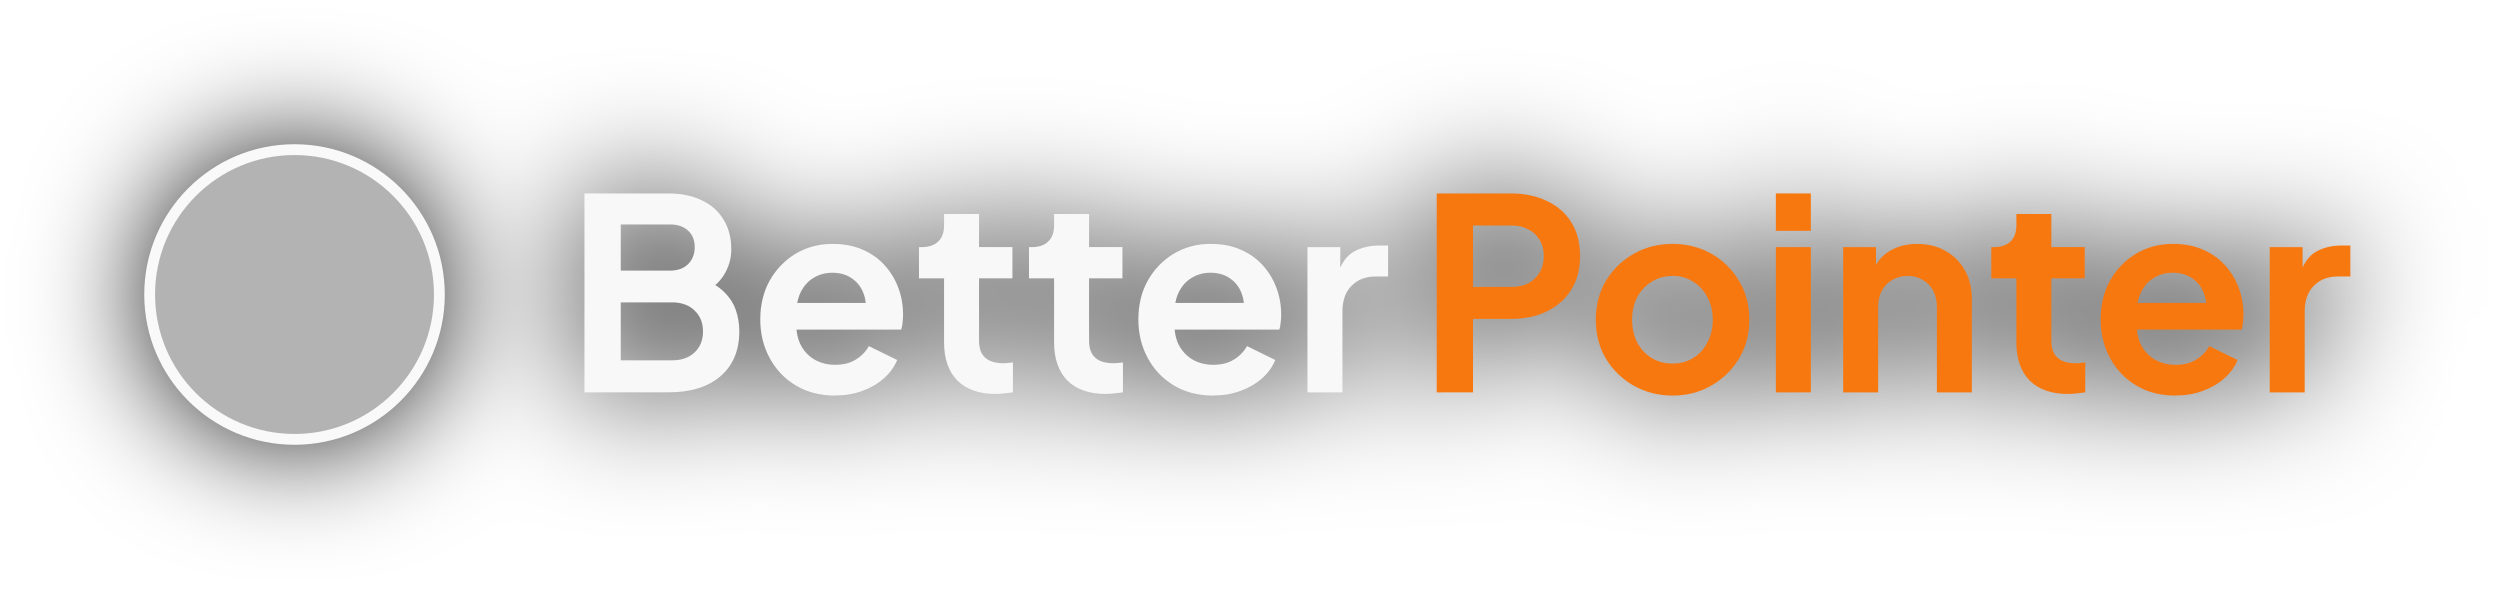
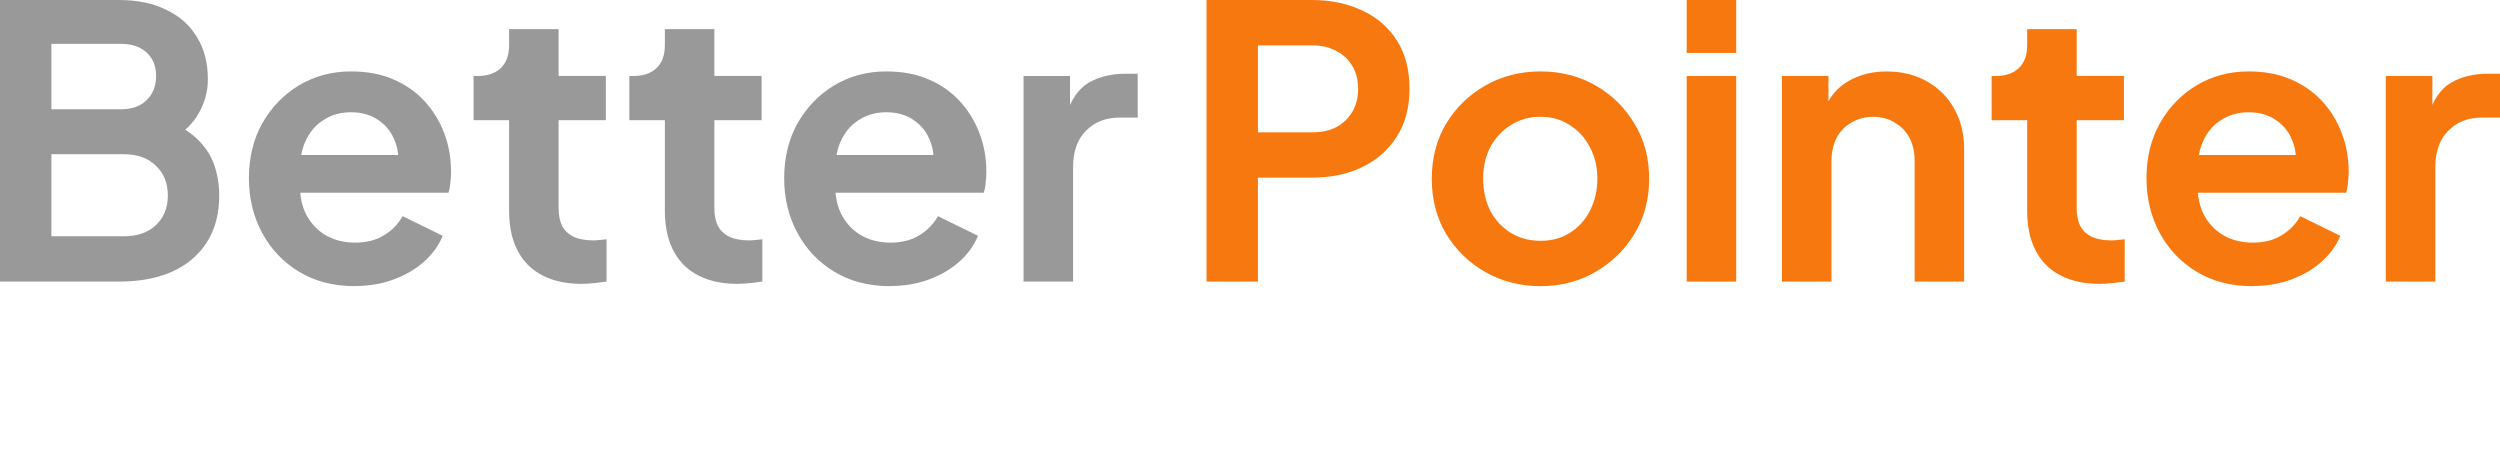
- <svg xmlns="http://www.w3.org/2000/svg" width="99.091mm" height="23.346mm" viewBox="0 0 99.091 23.346" version="1.1" id="svg5">
-   <defs id="defs2">
-     <filter style="color-interpolation-filters:sRGB" id="filter28275" x="-0.085" y="-0.74" width="1.169" height="2.481">
-       <feGaussianBlur stdDeviation="2.471" id="feGaussianBlur28277" />
-     </filter>
-   </defs>
-   <g id="layer1" transform="translate(-45.97449,-133.5311)">
-     <g id="g28183" style="mix-blend-mode:normal;fill:#000000;fill-opacity:1;stroke:none;filter:url(#filter28275)">
-       <g id="g28179" transform="translate(0,0.3492047)" style="fill:#000000;fill-opacity:1;stroke:none">
-         <g id="g28161" style="fill:#000000;fill-opacity:1;stroke:none">
-           <path d="m 69.14,148.734 v -7.885 h 3.323 q 0.783,0 1.333,0.275 0.561,0.265 0.857,0.762 0.307,0.487 0.307,1.185 0,0.54 -0.296,1.016 -0.286,0.466 -0.921,0.773 v -0.667 q 0.582,0.222 0.921,0.55 0.339,0.328 0.476,0.73 0.138,0.402 0.138,0.847 0,1.132 -0.751,1.778 -0.741,0.635 -2.064,0.635 z m 1.439,-1.27 h 2.032 q 0.561,0 0.889,-0.307 0.339,-0.317 0.339,-0.836 0,-0.519 -0.339,-0.836 -0.328,-0.318 -0.889,-0.318 h -2.032 z m 0,-3.556 h 1.958 q 0.444,0 0.709,-0.254 0.265,-0.265 0.265,-0.677 0,-0.413 -0.265,-0.656 -0.265,-0.243 -0.709,-0.243 h -1.958 z" style="font-size:10.583px;line-height:1.25;fill:#000000;fill-opacity:1;stroke:none;stroke-width:0.265" id="path28149" />
-           <path d="m 79.072,148.861 q -0.889,0 -1.556,-0.402 -0.667,-0.402 -1.037,-1.09 -0.37,-0.688 -0.37,-1.524 0,-0.868 0.37,-1.535 0.381,-0.677 1.027,-1.069 0.656,-0.392 1.46,-0.392 0.677,0 1.185,0.222 0.519,0.222 0.878,0.614 0.36,0.392 0.55,0.9 0.19,0.497 0.19,1.079 0,0.148 -0.021,0.307 -0.011,0.159 -0.053,0.275 h -4.445 v -1.058 h 3.662 l -0.656,0.497 q 0.095,-0.487 -0.053,-0.868 -0.138,-0.381 -0.466,-0.603 -0.317,-0.222 -0.773,-0.222 -0.434,0 -0.773,0.222 -0.339,0.212 -0.519,0.635 -0.169,0.413 -0.127,1.005 -0.042,0.529 0.138,0.942 0.191,0.402 0.55,0.624 0.37,0.222 0.847,0.222 0.476,0 0.804,-0.201 0.339,-0.201 0.529,-0.54 l 1.122,0.55 q -0.169,0.413 -0.529,0.73 -0.36,0.318 -0.857,0.497 -0.487,0.18 -1.079,0.18 z" style="font-size:10.583px;line-height:1.25;fill:#000000;fill-opacity:1;stroke:none;stroke-width:0.265" id="path28151" />
-           <path d="m 85.436,148.797 q -0.974,0 -1.513,-0.529 -0.529,-0.54 -0.529,-1.513 v -2.54 h -0.995 v -1.238 h 0.106 q 0.423,0 0.656,-0.222 0.233,-0.222 0.233,-0.646 v -0.445 h 1.386 v 1.312 h 1.323 v 1.238 h -1.323 v 2.466 q 0,0.286 0.095,0.487 0.106,0.201 0.317,0.307 0.222,0.106 0.561,0.106 0.074,0 0.169,-0.011 0.106,-0.011 0.201,-0.021 v 1.185 q -0.148,0.021 -0.339,0.042 -0.191,0.021 -0.349,0.021 z" style="font-size:10.583px;line-height:1.25;fill:#000000;fill-opacity:1;stroke:none;stroke-width:0.265" id="path28153" />
-           <path d="m 89.797,148.797 q -0.974,0 -1.513,-0.529 -0.529,-0.54 -0.529,-1.513 v -2.54 h -0.995 v -1.238 h 0.106 q 0.423,0 0.656,-0.222 0.233,-0.222 0.233,-0.646 v -0.445 h 1.386 v 1.312 h 1.323 v 1.238 h -1.323 v 2.466 q 0,0.286 0.095,0.487 0.106,0.201 0.317,0.307 0.222,0.106 0.561,0.106 0.074,0 0.169,-0.011 0.106,-0.011 0.201,-0.021 v 1.185 q -0.148,0.021 -0.339,0.042 -0.19,0.021 -0.349,0.021 z" style="font-size:10.583px;line-height:1.25;fill:#000000;fill-opacity:1;stroke:none;stroke-width:0.265" id="path28155" />
-           <path d="m 94.058,148.861 q -0.889,0 -1.556,-0.402 -0.667,-0.402 -1.037,-1.09 -0.37,-0.688 -0.37,-1.524 0,-0.868 0.37,-1.535 0.381,-0.677 1.027,-1.069 0.656,-0.392 1.46,-0.392 0.677,0 1.185,0.222 0.519,0.222 0.878,0.614 0.36,0.392 0.55,0.9 0.191,0.497 0.191,1.079 0,0.148 -0.021,0.307 -0.011,0.159 -0.053,0.275 h -4.445 v -1.058 h 3.662 l -0.656,0.497 q 0.095,-0.487 -0.053,-0.868 -0.138,-0.381 -0.466,-0.603 -0.317,-0.222 -0.773,-0.222 -0.434,0 -0.773,0.222 -0.339,0.212 -0.519,0.635 -0.169,0.413 -0.127,1.005 -0.042,0.529 0.138,0.942 0.191,0.402 0.55,0.624 0.37,0.222 0.847,0.222 0.476,0 0.804,-0.201 0.339,-0.201 0.529,-0.54 l 1.122,0.55 q -0.169,0.413 -0.529,0.73 -0.36,0.318 -0.857,0.497 -0.487,0.18 -1.079,0.18 z" style="font-size:10.583px;line-height:1.25;fill:#000000;fill-opacity:1;stroke:none;stroke-width:0.265" id="path28157" />
-           <path d="m 97.797,148.734 v -5.757 h 1.302 v 1.281 l -0.106,-0.191 q 0.201,-0.646 0.624,-0.9 0.434,-0.254 1.037,-0.254 h 0.339 v 1.228 h -0.497 q -0.593,0 -0.952,0.37 -0.36,0.36 -0.36,1.016 v 3.207 z" style="font-size:10.583px;line-height:1.25;fill:#000000;fill-opacity:1;stroke:none;stroke-width:0.265" id="path28159" />
-         </g>
-         <g id="g28177" transform="translate(1.058333)" style="fill:#000000;fill-opacity:1;stroke:none">
-           <path d="m 101.862,148.734 v -7.885 h 2.942 q 0.804,0 1.418,0.296 0.624,0.286 0.974,0.847 0.349,0.55 0.349,1.344 0,0.783 -0.36,1.344 -0.349,0.55 -0.963,0.847 -0.614,0.296 -1.418,0.296 h -1.503 v 2.91 z m 1.439,-4.18 h 1.524 q 0.392,0 0.677,-0.148 0.286,-0.159 0.445,-0.434 0.159,-0.275 0.159,-0.635 0,-0.37 -0.159,-0.635 -0.159,-0.275 -0.445,-0.423 -0.286,-0.159 -0.677,-0.159 h -1.524 z" style="font-weight:bold;font-size:10.583px;line-height:1.25;font-family:'Plus Jakarta Sans';-inkscape-font-specification:'Plus Jakarta Sans';fill:#000000;fill-opacity:1;stroke:none;stroke-width:0.265" id="path28163" />
-           <path d="m 111.216,148.861 q -0.847,0 -1.545,-0.392 -0.688,-0.392 -1.101,-1.069 -0.402,-0.677 -0.402,-1.545 0,-0.868 0.402,-1.545 0.413,-0.677 1.101,-1.069 0.688,-0.392 1.545,-0.392 0.847,0 1.535,0.392 0.688,0.392 1.09,1.069 0.413,0.667 0.413,1.545 0,0.868 -0.413,1.545 -0.413,0.677 -1.101,1.069 -0.688,0.392 -1.524,0.392 z m 0,-1.27 q 0.466,0 0.815,-0.222 0.36,-0.222 0.561,-0.614 0.212,-0.402 0.212,-0.9 0,-0.508 -0.212,-0.889 -0.201,-0.392 -0.561,-0.614 -0.349,-0.233 -0.815,-0.233 -0.476,0 -0.836,0.233 -0.36,0.222 -0.572,0.614 -0.201,0.381 -0.201,0.889 0,0.497 0.201,0.9 0.212,0.392 0.572,0.614 0.36,0.222 0.836,0.222 z" style="font-weight:bold;font-size:10.583px;line-height:1.25;font-family:'Plus Jakarta Sans';-inkscape-font-specification:'Plus Jakarta Sans';fill:#000000;fill-opacity:1;stroke:none;stroke-width:0.265" id="path28165" />
-           <path d="m 115.305,148.734 v -5.757 h 1.386 v 5.757 z m 0,-6.403 v -1.482 h 1.386 v 1.482 z" style="font-weight:bold;font-size:10.583px;line-height:1.25;font-family:'Plus Jakarta Sans';-inkscape-font-specification:'Plus Jakarta Sans';fill:#000000;fill-opacity:1;stroke:none;stroke-width:0.265" id="path28167" />
-           <path d="m 117.972,148.734 v -5.757 h 1.302 v 1.132 l -0.106,-0.201 q 0.201,-0.519 0.656,-0.783 0.466,-0.275 1.079,-0.275 0.635,0 1.122,0.275 0.497,0.275 0.773,0.773 0.275,0.487 0.275,1.132 v 3.704 h -1.386 v -3.376 q 0,-0.381 -0.148,-0.656 -0.148,-0.275 -0.413,-0.423 -0.254,-0.159 -0.603,-0.159 -0.339,0 -0.603,0.159 -0.265,0.148 -0.413,0.423 -0.148,0.275 -0.148,0.656 v 3.376 z" style="font-weight:bold;font-size:10.583px;line-height:1.25;font-family:'Plus Jakarta Sans';-inkscape-font-specification:'Plus Jakarta Sans';fill:#000000;fill-opacity:1;stroke:none;stroke-width:0.265" id="path28169" />
-           <path d="m 126.88,148.797 q -0.974,0 -1.513,-0.529 -0.529,-0.54 -0.529,-1.513 v -2.54 h -0.995 v -1.238 h 0.106 q 0.423,0 0.656,-0.222 0.233,-0.222 0.233,-0.646 v -0.445 h 1.386 v 1.312 h 1.323 v 1.238 h -1.323 v 2.466 q 0,0.286 0.095,0.487 0.106,0.201 0.318,0.307 0.222,0.106 0.561,0.106 0.074,0 0.169,-0.011 0.106,-0.011 0.201,-0.021 v 1.185 q -0.148,0.021 -0.339,0.042 -0.191,0.021 -0.349,0.021 z" style="font-weight:bold;font-size:10.583px;line-height:1.25;font-family:'Plus Jakarta Sans';-inkscape-font-specification:'Plus Jakarta Sans';fill:#000000;fill-opacity:1;stroke:none;stroke-width:0.265" id="path28171" />
-           <path d="m 131.141,148.861 q -0.889,0 -1.556,-0.402 -0.667,-0.402 -1.037,-1.09 -0.37,-0.688 -0.37,-1.524 0,-0.868 0.37,-1.535 0.381,-0.677 1.027,-1.069 0.656,-0.392 1.46,-0.392 0.677,0 1.185,0.222 0.519,0.222 0.878,0.614 0.36,0.392 0.55,0.9 0.191,0.497 0.191,1.079 0,0.148 -0.021,0.307 -0.011,0.159 -0.053,0.275 h -4.445 v -1.058 h 3.662 l -0.656,0.497 q 0.095,-0.487 -0.053,-0.868 -0.138,-0.381 -0.466,-0.603 -0.318,-0.222 -0.773,-0.222 -0.434,0 -0.773,0.222 -0.339,0.212 -0.519,0.635 -0.169,0.413 -0.127,1.005 -0.042,0.529 0.138,0.942 0.191,0.402 0.55,0.624 0.37,0.222 0.847,0.222 0.476,0 0.804,-0.201 0.339,-0.201 0.529,-0.54 l 1.122,0.55 q -0.169,0.413 -0.529,0.73 -0.36,0.318 -0.857,0.497 -0.487,0.18 -1.079,0.18 z" style="font-weight:bold;font-size:10.583px;line-height:1.25;font-family:'Plus Jakarta Sans';-inkscape-font-specification:'Plus Jakarta Sans';fill:#000000;fill-opacity:1;stroke:none;stroke-width:0.265" id="path28173" />
-           <path d="m 134.88,148.734 v -5.757 h 1.302 v 1.281 l -0.106,-0.191 q 0.201,-0.646 0.624,-0.9 0.434,-0.254 1.037,-0.254 h 0.339 v 1.228 h -0.497 q -0.593,0 -0.953,0.37 -0.36,0.36 -0.36,1.016 v 3.207 z" style="font-weight:bold;font-size:10.583px;line-height:1.25;font-family:'Plus Jakarta Sans';-inkscape-font-specification:'Plus Jakarta Sans';fill:#000000;fill-opacity:1;stroke:none;stroke-width:0.265" id="path28175" />
-         </g>
-       </g>
-       <circle style="fill:#000000;fill-opacity:1;stroke:none;stroke-width:0.429;stroke-linecap:round;stroke-linejoin:round;stroke-miterlimit:4;stroke-dasharray:none" id="circle28181" cx="57.648" cy="145.204" r="5.742" />
+ <svg xmlns="http://www.w3.org/2000/svg" width="264.545" height="50" viewBox="0 0 69.994 13.229" version="1.1" id="svg5">
+   <defs id="defs2" />
+   <g id="layer1" transform="translate(-74.51382,-144.4906)">
+     <g id="g21306" transform="translate(5.373642,3.641307)" style="fill:#999999">
+       <path d="m 69.14,148.734 v -7.885 h 3.323 q 0.783,0 1.333,0.275 0.561,0.265 0.857,0.762 0.307,0.487 0.307,1.185 0,0.54 -0.296,1.016 -0.286,0.466 -0.921,0.773 v -0.667 q 0.582,0.222 0.921,0.55 0.339,0.328 0.476,0.73 0.138,0.402 0.138,0.847 0,1.132 -0.751,1.778 -0.741,0.635 -2.064,0.635 z m 1.439,-1.27 h 2.032 q 0.561,0 0.889,-0.307 0.339,-0.317 0.339,-0.836 0,-0.519 -0.339,-0.836 -0.328,-0.318 -0.889,-0.318 h -2.032 z m 0,-3.556 h 1.958 q 0.444,0 0.709,-0.254 0.265,-0.265 0.265,-0.677 0,-0.413 -0.265,-0.656 -0.265,-0.243 -0.709,-0.243 h -1.958 z" style="font-size:10.583px;line-height:1.25;fill:#999999;stroke-width:0.265" id="path21242" />
+       <path d="m 79.072,148.861 q -0.889,0 -1.556,-0.402 -0.667,-0.402 -1.037,-1.09 -0.37,-0.688 -0.37,-1.524 0,-0.868 0.37,-1.535 0.381,-0.677 1.027,-1.069 0.656,-0.392 1.46,-0.392 0.677,0 1.185,0.222 0.519,0.222 0.878,0.614 0.36,0.392 0.55,0.9 0.19,0.497 0.19,1.079 0,0.148 -0.021,0.307 -0.011,0.159 -0.053,0.275 h -4.445 v -1.058 h 3.662 l -0.656,0.497 q 0.095,-0.487 -0.053,-0.868 -0.138,-0.381 -0.466,-0.603 -0.317,-0.222 -0.773,-0.222 -0.434,0 -0.773,0.222 -0.339,0.212 -0.519,0.635 -0.169,0.413 -0.127,1.005 -0.042,0.529 0.138,0.942 0.191,0.402 0.55,0.624 0.37,0.222 0.847,0.222 0.476,0 0.804,-0.201 0.339,-0.201 0.529,-0.54 l 1.122,0.55 q -0.169,0.413 -0.529,0.73 -0.36,0.318 -0.857,0.497 -0.487,0.18 -1.079,0.18 z" style="font-size:10.583px;line-height:1.25;fill:#999999;stroke-width:0.265" id="path21244" />
+       <path d="m 85.436,148.797 q -0.974,0 -1.513,-0.529 -0.529,-0.54 -0.529,-1.513 v -2.54 h -0.995 v -1.238 h 0.106 q 0.423,0 0.656,-0.222 0.233,-0.222 0.233,-0.646 v -0.445 h 1.386 v 1.312 h 1.323 v 1.238 h -1.323 v 2.466 q 0,0.286 0.095,0.487 0.106,0.201 0.317,0.307 0.222,0.106 0.561,0.106 0.074,0 0.169,-0.011 0.106,-0.011 0.201,-0.021 v 1.185 q -0.148,0.021 -0.339,0.042 -0.191,0.021 -0.349,0.021 z" style="font-size:10.583px;line-height:1.25;fill:#999999;stroke-width:0.265" id="path21246" />
+       <path d="m 89.797,148.797 q -0.974,0 -1.513,-0.529 -0.529,-0.54 -0.529,-1.513 v -2.54 h -0.995 v -1.238 h 0.106 q 0.423,0 0.656,-0.222 0.233,-0.222 0.233,-0.646 v -0.445 h 1.386 v 1.312 h 1.323 v 1.238 h -1.323 v 2.466 q 0,0.286 0.095,0.487 0.106,0.201 0.317,0.307 0.222,0.106 0.561,0.106 0.074,0 0.169,-0.011 0.106,-0.011 0.201,-0.021 v 1.185 q -0.148,0.021 -0.339,0.042 -0.19,0.021 -0.349,0.021 z" style="font-size:10.583px;line-height:1.25;fill:#999999;stroke-width:0.265" id="path21248" />
+       <path d="m 94.058,148.861 q -0.889,0 -1.556,-0.402 -0.667,-0.402 -1.037,-1.09 -0.37,-0.688 -0.37,-1.524 0,-0.868 0.37,-1.535 0.381,-0.677 1.027,-1.069 0.656,-0.392 1.46,-0.392 0.677,0 1.185,0.222 0.519,0.222 0.878,0.614 0.36,0.392 0.55,0.9 0.191,0.497 0.191,1.079 0,0.148 -0.021,0.307 -0.011,0.159 -0.053,0.275 h -4.445 v -1.058 h 3.662 l -0.656,0.497 q 0.095,-0.487 -0.053,-0.868 -0.138,-0.381 -0.466,-0.603 -0.317,-0.222 -0.773,-0.222 -0.434,0 -0.773,0.222 -0.339,0.212 -0.519,0.635 -0.169,0.413 -0.127,1.005 -0.042,0.529 0.138,0.942 0.191,0.402 0.55,0.624 0.37,0.222 0.847,0.222 0.476,0 0.804,-0.201 0.339,-0.201 0.529,-0.54 l 1.122,0.55 q -0.169,0.413 -0.529,0.73 -0.36,0.318 -0.857,0.497 -0.487,0.18 -1.079,0.18 z" style="font-size:10.583px;line-height:1.25;fill:#999999;stroke-width:0.265" id="path21250" />
+       <path d="m 97.797,148.734 v -5.757 h 1.302 v 1.281 l -0.106,-0.191 q 0.201,-0.646 0.624,-0.9 0.434,-0.254 1.037,-0.254 h 0.339 v 1.228 h -0.497 q -0.593,0 -0.952,0.37 -0.36,0.36 -0.36,1.016 v 3.207 z" style="font-size:10.583px;line-height:1.25;fill:#999999;stroke-width:0.265" id="path21252" />
    </g>
-     <g id="g27750" transform="translate(0,0.3492047)">
-       <g id="g21306">
-         <path d="m 69.14,148.734 v -7.885 h 3.323 q 0.783,0 1.333,0.275 0.561,0.265 0.857,0.762 0.307,0.487 0.307,1.185 0,0.54 -0.296,1.016 -0.286,0.466 -0.921,0.773 v -0.667 q 0.582,0.222 0.921,0.55 0.339,0.328 0.476,0.73 0.138,0.402 0.138,0.847 0,1.132 -0.751,1.778 -0.741,0.635 -2.064,0.635 z m 1.439,-1.27 h 2.032 q 0.561,0 0.889,-0.307 0.339,-0.317 0.339,-0.836 0,-0.519 -0.339,-0.836 -0.328,-0.318 -0.889,-0.318 h -2.032 z m 0,-3.556 h 1.958 q 0.444,0 0.709,-0.254 0.265,-0.265 0.265,-0.677 0,-0.413 -0.265,-0.656 -0.265,-0.243 -0.709,-0.243 h -1.958 z" style="font-size:10.583px;line-height:1.25;fill:#f8f8f8;stroke-width:0.265" id="path21242" />
-         <path d="m 79.072,148.861 q -0.889,0 -1.556,-0.402 -0.667,-0.402 -1.037,-1.09 -0.37,-0.688 -0.37,-1.524 0,-0.868 0.37,-1.535 0.381,-0.677 1.027,-1.069 0.656,-0.392 1.46,-0.392 0.677,0 1.185,0.222 0.519,0.222 0.878,0.614 0.36,0.392 0.55,0.9 0.19,0.497 0.19,1.079 0,0.148 -0.021,0.307 -0.011,0.159 -0.053,0.275 h -4.445 v -1.058 h 3.662 l -0.656,0.497 q 0.095,-0.487 -0.053,-0.868 -0.138,-0.381 -0.466,-0.603 -0.317,-0.222 -0.773,-0.222 -0.434,0 -0.773,0.222 -0.339,0.212 -0.519,0.635 -0.169,0.413 -0.127,1.005 -0.042,0.529 0.138,0.942 0.191,0.402 0.55,0.624 0.37,0.222 0.847,0.222 0.476,0 0.804,-0.201 0.339,-0.201 0.529,-0.54 l 1.122,0.55 q -0.169,0.413 -0.529,0.73 -0.36,0.318 -0.857,0.497 -0.487,0.18 -1.079,0.18 z" style="font-size:10.583px;line-height:1.25;fill:#f8f8f8;stroke-width:0.265" id="path21244" />
-         <path d="m 85.436,148.797 q -0.974,0 -1.513,-0.529 -0.529,-0.54 -0.529,-1.513 v -2.54 h -0.995 v -1.238 h 0.106 q 0.423,0 0.656,-0.222 0.233,-0.222 0.233,-0.646 v -0.445 h 1.386 v 1.312 h 1.323 v 1.238 h -1.323 v 2.466 q 0,0.286 0.095,0.487 0.106,0.201 0.317,0.307 0.222,0.106 0.561,0.106 0.074,0 0.169,-0.011 0.106,-0.011 0.201,-0.021 v 1.185 q -0.148,0.021 -0.339,0.042 -0.191,0.021 -0.349,0.021 z" style="font-size:10.583px;line-height:1.25;fill:#f8f8f8;stroke-width:0.265" id="path21246" />
-         <path d="m 89.797,148.797 q -0.974,0 -1.513,-0.529 -0.529,-0.54 -0.529,-1.513 v -2.54 h -0.995 v -1.238 h 0.106 q 0.423,0 0.656,-0.222 0.233,-0.222 0.233,-0.646 v -0.445 h 1.386 v 1.312 h 1.323 v 1.238 h -1.323 v 2.466 q 0,0.286 0.095,0.487 0.106,0.201 0.317,0.307 0.222,0.106 0.561,0.106 0.074,0 0.169,-0.011 0.106,-0.011 0.201,-0.021 v 1.185 q -0.148,0.021 -0.339,0.042 -0.19,0.021 -0.349,0.021 z" style="font-size:10.583px;line-height:1.25;fill:#f8f8f8;stroke-width:0.265" id="path21248" />
-         <path d="m 94.058,148.861 q -0.889,0 -1.556,-0.402 -0.667,-0.402 -1.037,-1.09 -0.37,-0.688 -0.37,-1.524 0,-0.868 0.37,-1.535 0.381,-0.677 1.027,-1.069 0.656,-0.392 1.46,-0.392 0.677,0 1.185,0.222 0.519,0.222 0.878,0.614 0.36,0.392 0.55,0.9 0.191,0.497 0.191,1.079 0,0.148 -0.021,0.307 -0.011,0.159 -0.053,0.275 h -4.445 v -1.058 h 3.662 l -0.656,0.497 q 0.095,-0.487 -0.053,-0.868 -0.138,-0.381 -0.466,-0.603 -0.317,-0.222 -0.773,-0.222 -0.434,0 -0.773,0.222 -0.339,0.212 -0.519,0.635 -0.169,0.413 -0.127,1.005 -0.042,0.529 0.138,0.942 0.191,0.402 0.55,0.624 0.37,0.222 0.847,0.222 0.476,0 0.804,-0.201 0.339,-0.201 0.529,-0.54 l 1.122,0.55 q -0.169,0.413 -0.529,0.73 -0.36,0.318 -0.857,0.497 -0.487,0.18 -1.079,0.18 z" style="font-size:10.583px;line-height:1.25;fill:#f8f8f8;stroke-width:0.265" id="path21250" />
-         <path d="m 97.797,148.734 v -5.757 h 1.302 v 1.281 l -0.106,-0.191 q 0.201,-0.646 0.624,-0.9 0.434,-0.254 1.037,-0.254 h 0.339 v 1.228 h -0.497 q -0.593,0 -0.952,0.37 -0.36,0.36 -0.36,1.016 v 3.207 z" style="font-size:10.583px;line-height:1.25;fill:#f8f8f8;stroke-width:0.265" id="path21252" />
-       </g>
-       <g id="g21315" transform="translate(1.058333)">
-         <path d="m 101.862,148.734 v -7.885 h 2.942 q 0.804,0 1.418,0.296 0.624,0.286 0.974,0.847 0.349,0.55 0.349,1.344 0,0.783 -0.36,1.344 -0.349,0.55 -0.963,0.847 -0.614,0.296 -1.418,0.296 h -1.503 v 2.91 z m 1.439,-4.18 h 1.524 q 0.392,0 0.677,-0.148 0.286,-0.159 0.445,-0.434 0.159,-0.275 0.159,-0.635 0,-0.37 -0.159,-0.635 -0.159,-0.275 -0.445,-0.423 -0.286,-0.159 -0.677,-0.159 h -1.524 z" style="font-weight:bold;font-size:10.583px;line-height:1.25;font-family:'Plus Jakarta Sans';-inkscape-font-specification:'Plus Jakarta Sans';fill:#f87810;stroke-width:0.265" id="path21254" />
-         <path d="m 111.216,148.861 q -0.847,0 -1.545,-0.392 -0.688,-0.392 -1.101,-1.069 -0.402,-0.677 -0.402,-1.545 0,-0.868 0.402,-1.545 0.413,-0.677 1.101,-1.069 0.688,-0.392 1.545,-0.392 0.847,0 1.535,0.392 0.688,0.392 1.09,1.069 0.413,0.667 0.413,1.545 0,0.868 -0.413,1.545 -0.413,0.677 -1.101,1.069 -0.688,0.392 -1.524,0.392 z m 0,-1.27 q 0.466,0 0.815,-0.222 0.36,-0.222 0.561,-0.614 0.212,-0.402 0.212,-0.9 0,-0.508 -0.212,-0.889 -0.201,-0.392 -0.561,-0.614 -0.349,-0.233 -0.815,-0.233 -0.476,0 -0.836,0.233 -0.36,0.222 -0.572,0.614 -0.201,0.381 -0.201,0.889 0,0.497 0.201,0.9 0.212,0.392 0.572,0.614 0.36,0.222 0.836,0.222 z" style="font-weight:bold;font-size:10.583px;line-height:1.25;font-family:'Plus Jakarta Sans';-inkscape-font-specification:'Plus Jakarta Sans';fill:#f87810;stroke-width:0.265" id="path21256" />
-         <path d="m 115.305,148.734 v -5.757 h 1.386 v 5.757 z m 0,-6.403 v -1.482 h 1.386 v 1.482 z" style="font-weight:bold;font-size:10.583px;line-height:1.25;font-family:'Plus Jakarta Sans';-inkscape-font-specification:'Plus Jakarta Sans';fill:#f87810;stroke-width:0.265" id="path21258" />
-         <path d="m 117.972,148.734 v -5.757 h 1.302 v 1.132 l -0.106,-0.201 q 0.201,-0.519 0.656,-0.783 0.466,-0.275 1.079,-0.275 0.635,0 1.122,0.275 0.497,0.275 0.773,0.773 0.275,0.487 0.275,1.132 v 3.704 h -1.386 v -3.376 q 0,-0.381 -0.148,-0.656 -0.148,-0.275 -0.413,-0.423 -0.254,-0.159 -0.603,-0.159 -0.339,0 -0.603,0.159 -0.265,0.148 -0.413,0.423 -0.148,0.275 -0.148,0.656 v 3.376 z" style="font-weight:bold;font-size:10.583px;line-height:1.25;font-family:'Plus Jakarta Sans';-inkscape-font-specification:'Plus Jakarta Sans';fill:#f87810;stroke-width:0.265" id="path21260" />
-         <path d="m 126.88,148.797 q -0.974,0 -1.513,-0.529 -0.529,-0.54 -0.529,-1.513 v -2.54 h -0.995 v -1.238 h 0.106 q 0.423,0 0.656,-0.222 0.233,-0.222 0.233,-0.646 v -0.445 h 1.386 v 1.312 h 1.323 v 1.238 h -1.323 v 2.466 q 0,0.286 0.095,0.487 0.106,0.201 0.318,0.307 0.222,0.106 0.561,0.106 0.074,0 0.169,-0.011 0.106,-0.011 0.201,-0.021 v 1.185 q -0.148,0.021 -0.339,0.042 -0.191,0.021 -0.349,0.021 z" style="font-weight:bold;font-size:10.583px;line-height:1.25;font-family:'Plus Jakarta Sans';-inkscape-font-specification:'Plus Jakarta Sans';fill:#f87810;stroke-width:0.265" id="path21262" />
-         <path d="m 131.141,148.861 q -0.889,0 -1.556,-0.402 -0.667,-0.402 -1.037,-1.09 -0.37,-0.688 -0.37,-1.524 0,-0.868 0.37,-1.535 0.381,-0.677 1.027,-1.069 0.656,-0.392 1.46,-0.392 0.677,0 1.185,0.222 0.519,0.222 0.878,0.614 0.36,0.392 0.55,0.9 0.191,0.497 0.191,1.079 0,0.148 -0.021,0.307 -0.011,0.159 -0.053,0.275 h -4.445 v -1.058 h 3.662 l -0.656,0.497 q 0.095,-0.487 -0.053,-0.868 -0.138,-0.381 -0.466,-0.603 -0.318,-0.222 -0.773,-0.222 -0.434,0 -0.773,0.222 -0.339,0.212 -0.519,0.635 -0.169,0.413 -0.127,1.005 -0.042,0.529 0.138,0.942 0.191,0.402 0.55,0.624 0.37,0.222 0.847,0.222 0.476,0 0.804,-0.201 0.339,-0.201 0.529,-0.54 l 1.122,0.55 q -0.169,0.413 -0.529,0.73 -0.36,0.318 -0.857,0.497 -0.487,0.18 -1.079,0.18 z" style="font-weight:bold;font-size:10.583px;line-height:1.25;font-family:'Plus Jakarta Sans';-inkscape-font-specification:'Plus Jakarta Sans';fill:#f87810;stroke-width:0.265" id="path21264" />
-         <path d="m 134.88,148.734 v -5.757 h 1.302 v 1.281 l -0.106,-0.191 q 0.201,-0.646 0.624,-0.9 0.434,-0.254 1.037,-0.254 h 0.339 v 1.228 h -0.497 q -0.593,0 -0.953,0.37 -0.36,0.36 -0.36,1.016 v 3.207 z" style="font-weight:bold;font-size:10.583px;line-height:1.25;font-family:'Plus Jakarta Sans';-inkscape-font-specification:'Plus Jakarta Sans';fill:#f87810;stroke-width:0.265" id="path21266" />
-       </g>
+     <g id="g21315" transform="translate(6.431976,3.641307)">
+       <path d="m 101.862,148.734 v -7.885 h 2.942 q 0.804,0 1.418,0.296 0.624,0.286 0.974,0.847 0.349,0.55 0.349,1.344 0,0.783 -0.36,1.344 -0.349,0.55 -0.963,0.847 -0.614,0.296 -1.418,0.296 h -1.503 v 2.91 z m 1.439,-4.18 h 1.524 q 0.392,0 0.677,-0.148 0.286,-0.159 0.445,-0.434 0.159,-0.275 0.159,-0.635 0,-0.37 -0.159,-0.635 -0.159,-0.275 -0.445,-0.423 -0.286,-0.159 -0.677,-0.159 h -1.524 z" style="font-weight:bold;font-size:10.583px;line-height:1.25;font-family:'Plus Jakarta Sans';-inkscape-font-specification:'Plus Jakarta Sans';fill:#f87810;stroke-width:0.265" id="path21254" />
+       <path d="m 111.216,148.861 q -0.847,0 -1.545,-0.392 -0.688,-0.392 -1.101,-1.069 -0.402,-0.677 -0.402,-1.545 0,-0.868 0.402,-1.545 0.413,-0.677 1.101,-1.069 0.688,-0.392 1.545,-0.392 0.847,0 1.535,0.392 0.688,0.392 1.09,1.069 0.413,0.667 0.413,1.545 0,0.868 -0.413,1.545 -0.413,0.677 -1.101,1.069 -0.688,0.392 -1.524,0.392 z m 0,-1.27 q 0.466,0 0.815,-0.222 0.36,-0.222 0.561,-0.614 0.212,-0.402 0.212,-0.9 0,-0.508 -0.212,-0.889 -0.201,-0.392 -0.561,-0.614 -0.349,-0.233 -0.815,-0.233 -0.476,0 -0.836,0.233 -0.36,0.222 -0.572,0.614 -0.201,0.381 -0.201,0.889 0,0.497 0.201,0.9 0.212,0.392 0.572,0.614 0.36,0.222 0.836,0.222 z" style="font-weight:bold;font-size:10.583px;line-height:1.25;font-family:'Plus Jakarta Sans';-inkscape-font-specification:'Plus Jakarta Sans';fill:#f87810;stroke-width:0.265" id="path21256" />
+       <path d="m 115.305,148.734 v -5.757 h 1.386 v 5.757 z m 0,-6.403 v -1.482 h 1.386 v 1.482 z" style="font-weight:bold;font-size:10.583px;line-height:1.25;font-family:'Plus Jakarta Sans';-inkscape-font-specification:'Plus Jakarta Sans';fill:#f87810;stroke-width:0.265" id="path21258" />
+       <path d="m 117.972,148.734 v -5.757 h 1.302 v 1.132 l -0.106,-0.201 q 0.201,-0.519 0.656,-0.783 0.466,-0.275 1.079,-0.275 0.635,0 1.122,0.275 0.497,0.275 0.773,0.773 0.275,0.487 0.275,1.132 v 3.704 h -1.386 v -3.376 q 0,-0.381 -0.148,-0.656 -0.148,-0.275 -0.413,-0.423 -0.254,-0.159 -0.603,-0.159 -0.339,0 -0.603,0.159 -0.265,0.148 -0.413,0.423 -0.148,0.275 -0.148,0.656 v 3.376 z" style="font-weight:bold;font-size:10.583px;line-height:1.25;font-family:'Plus Jakarta Sans';-inkscape-font-specification:'Plus Jakarta Sans';fill:#f87810;stroke-width:0.265" id="path21260" />
+       <path d="m 126.88,148.797 q -0.974,0 -1.513,-0.529 -0.529,-0.54 -0.529,-1.513 v -2.54 h -0.995 v -1.238 h 0.106 q 0.423,0 0.656,-0.222 0.233,-0.222 0.233,-0.646 v -0.445 h 1.386 v 1.312 h 1.323 v 1.238 h -1.323 v 2.466 q 0,0.286 0.095,0.487 0.106,0.201 0.318,0.307 0.222,0.106 0.561,0.106 0.074,0 0.169,-0.011 0.106,-0.011 0.201,-0.021 v 1.185 q -0.148,0.021 -0.339,0.042 -0.191,0.021 -0.349,0.021 z" style="font-weight:bold;font-size:10.583px;line-height:1.25;font-family:'Plus Jakarta Sans';-inkscape-font-specification:'Plus Jakarta Sans';fill:#f87810;stroke-width:0.265" id="path21262" />
+       <path d="m 131.141,148.861 q -0.889,0 -1.556,-0.402 -0.667,-0.402 -1.037,-1.09 -0.37,-0.688 -0.37,-1.524 0,-0.868 0.37,-1.535 0.381,-0.677 1.027,-1.069 0.656,-0.392 1.46,-0.392 0.677,0 1.185,0.222 0.519,0.222 0.878,0.614 0.36,0.392 0.55,0.9 0.191,0.497 0.191,1.079 0,0.148 -0.021,0.307 -0.011,0.159 -0.053,0.275 h -4.445 v -1.058 h 3.662 l -0.656,0.497 q 0.095,-0.487 -0.053,-0.868 -0.138,-0.381 -0.466,-0.603 -0.318,-0.222 -0.773,-0.222 -0.434,0 -0.773,0.222 -0.339,0.212 -0.519,0.635 -0.169,0.413 -0.127,1.005 -0.042,0.529 0.138,0.942 0.191,0.402 0.55,0.624 0.37,0.222 0.847,0.222 0.476,0 0.804,-0.201 0.339,-0.201 0.529,-0.54 l 1.122,0.55 q -0.169,0.413 -0.529,0.73 -0.36,0.318 -0.857,0.497 -0.487,0.18 -1.079,0.18 z" style="font-weight:bold;font-size:10.583px;line-height:1.25;font-family:'Plus Jakarta Sans';-inkscape-font-specification:'Plus Jakarta Sans';fill:#f87810;stroke-width:0.265" id="path21264" />
+       <path d="m 134.88,148.734 v -5.757 h 1.302 v 1.281 l -0.106,-0.191 q 0.201,-0.646 0.624,-0.9 0.434,-0.254 1.037,-0.254 h 0.339 v 1.228 h -0.497 q -0.593,0 -0.953,0.37 -0.36,0.36 -0.36,1.016 v 3.207 z" style="font-weight:bold;font-size:10.583px;line-height:1.25;font-family:'Plus Jakarta Sans';-inkscape-font-specification:'Plus Jakarta Sans';fill:#f87810;stroke-width:0.265" id="path21266" />
    </g>
-     <circle style="fill:#b3b3b3;fill-opacity:1;stroke:#f9f9f9;stroke-width:0.429;stroke-linecap:round;stroke-linejoin:round;stroke-miterlimit:4;stroke-dasharray:none" id="path27425" cx="57.648" cy="145.204" r="5.742" />
  </g>
</svg>
